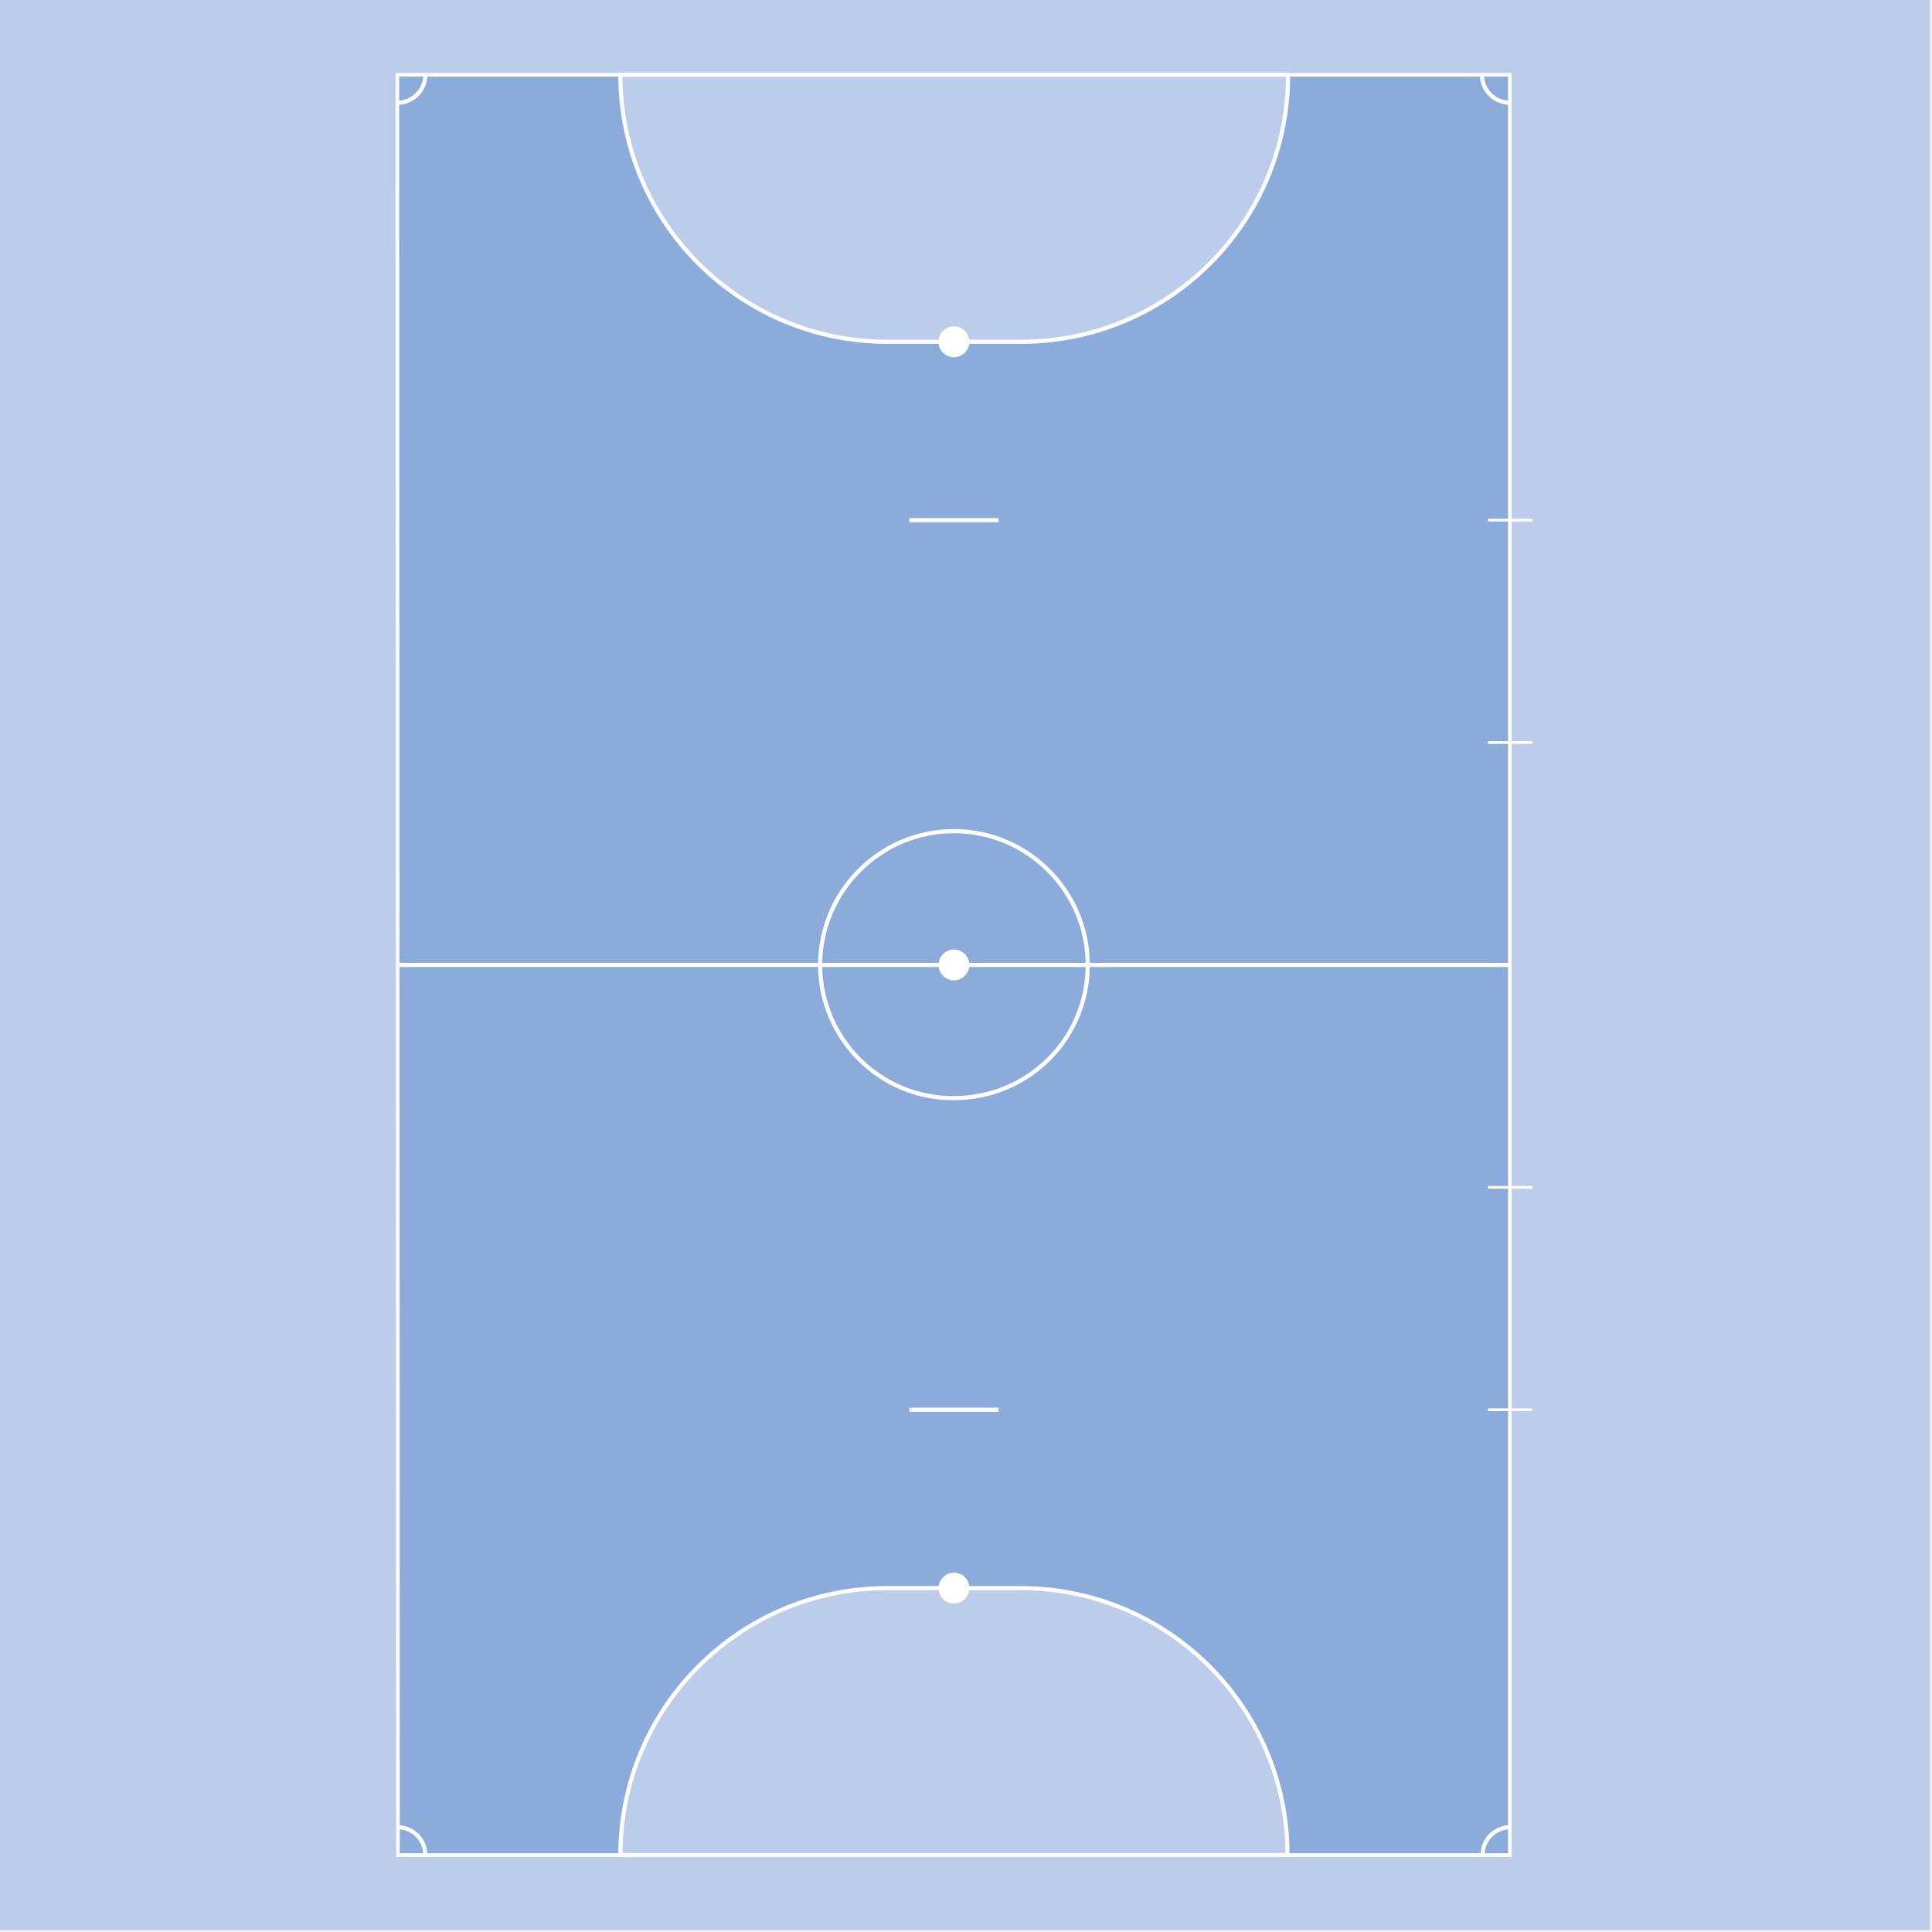
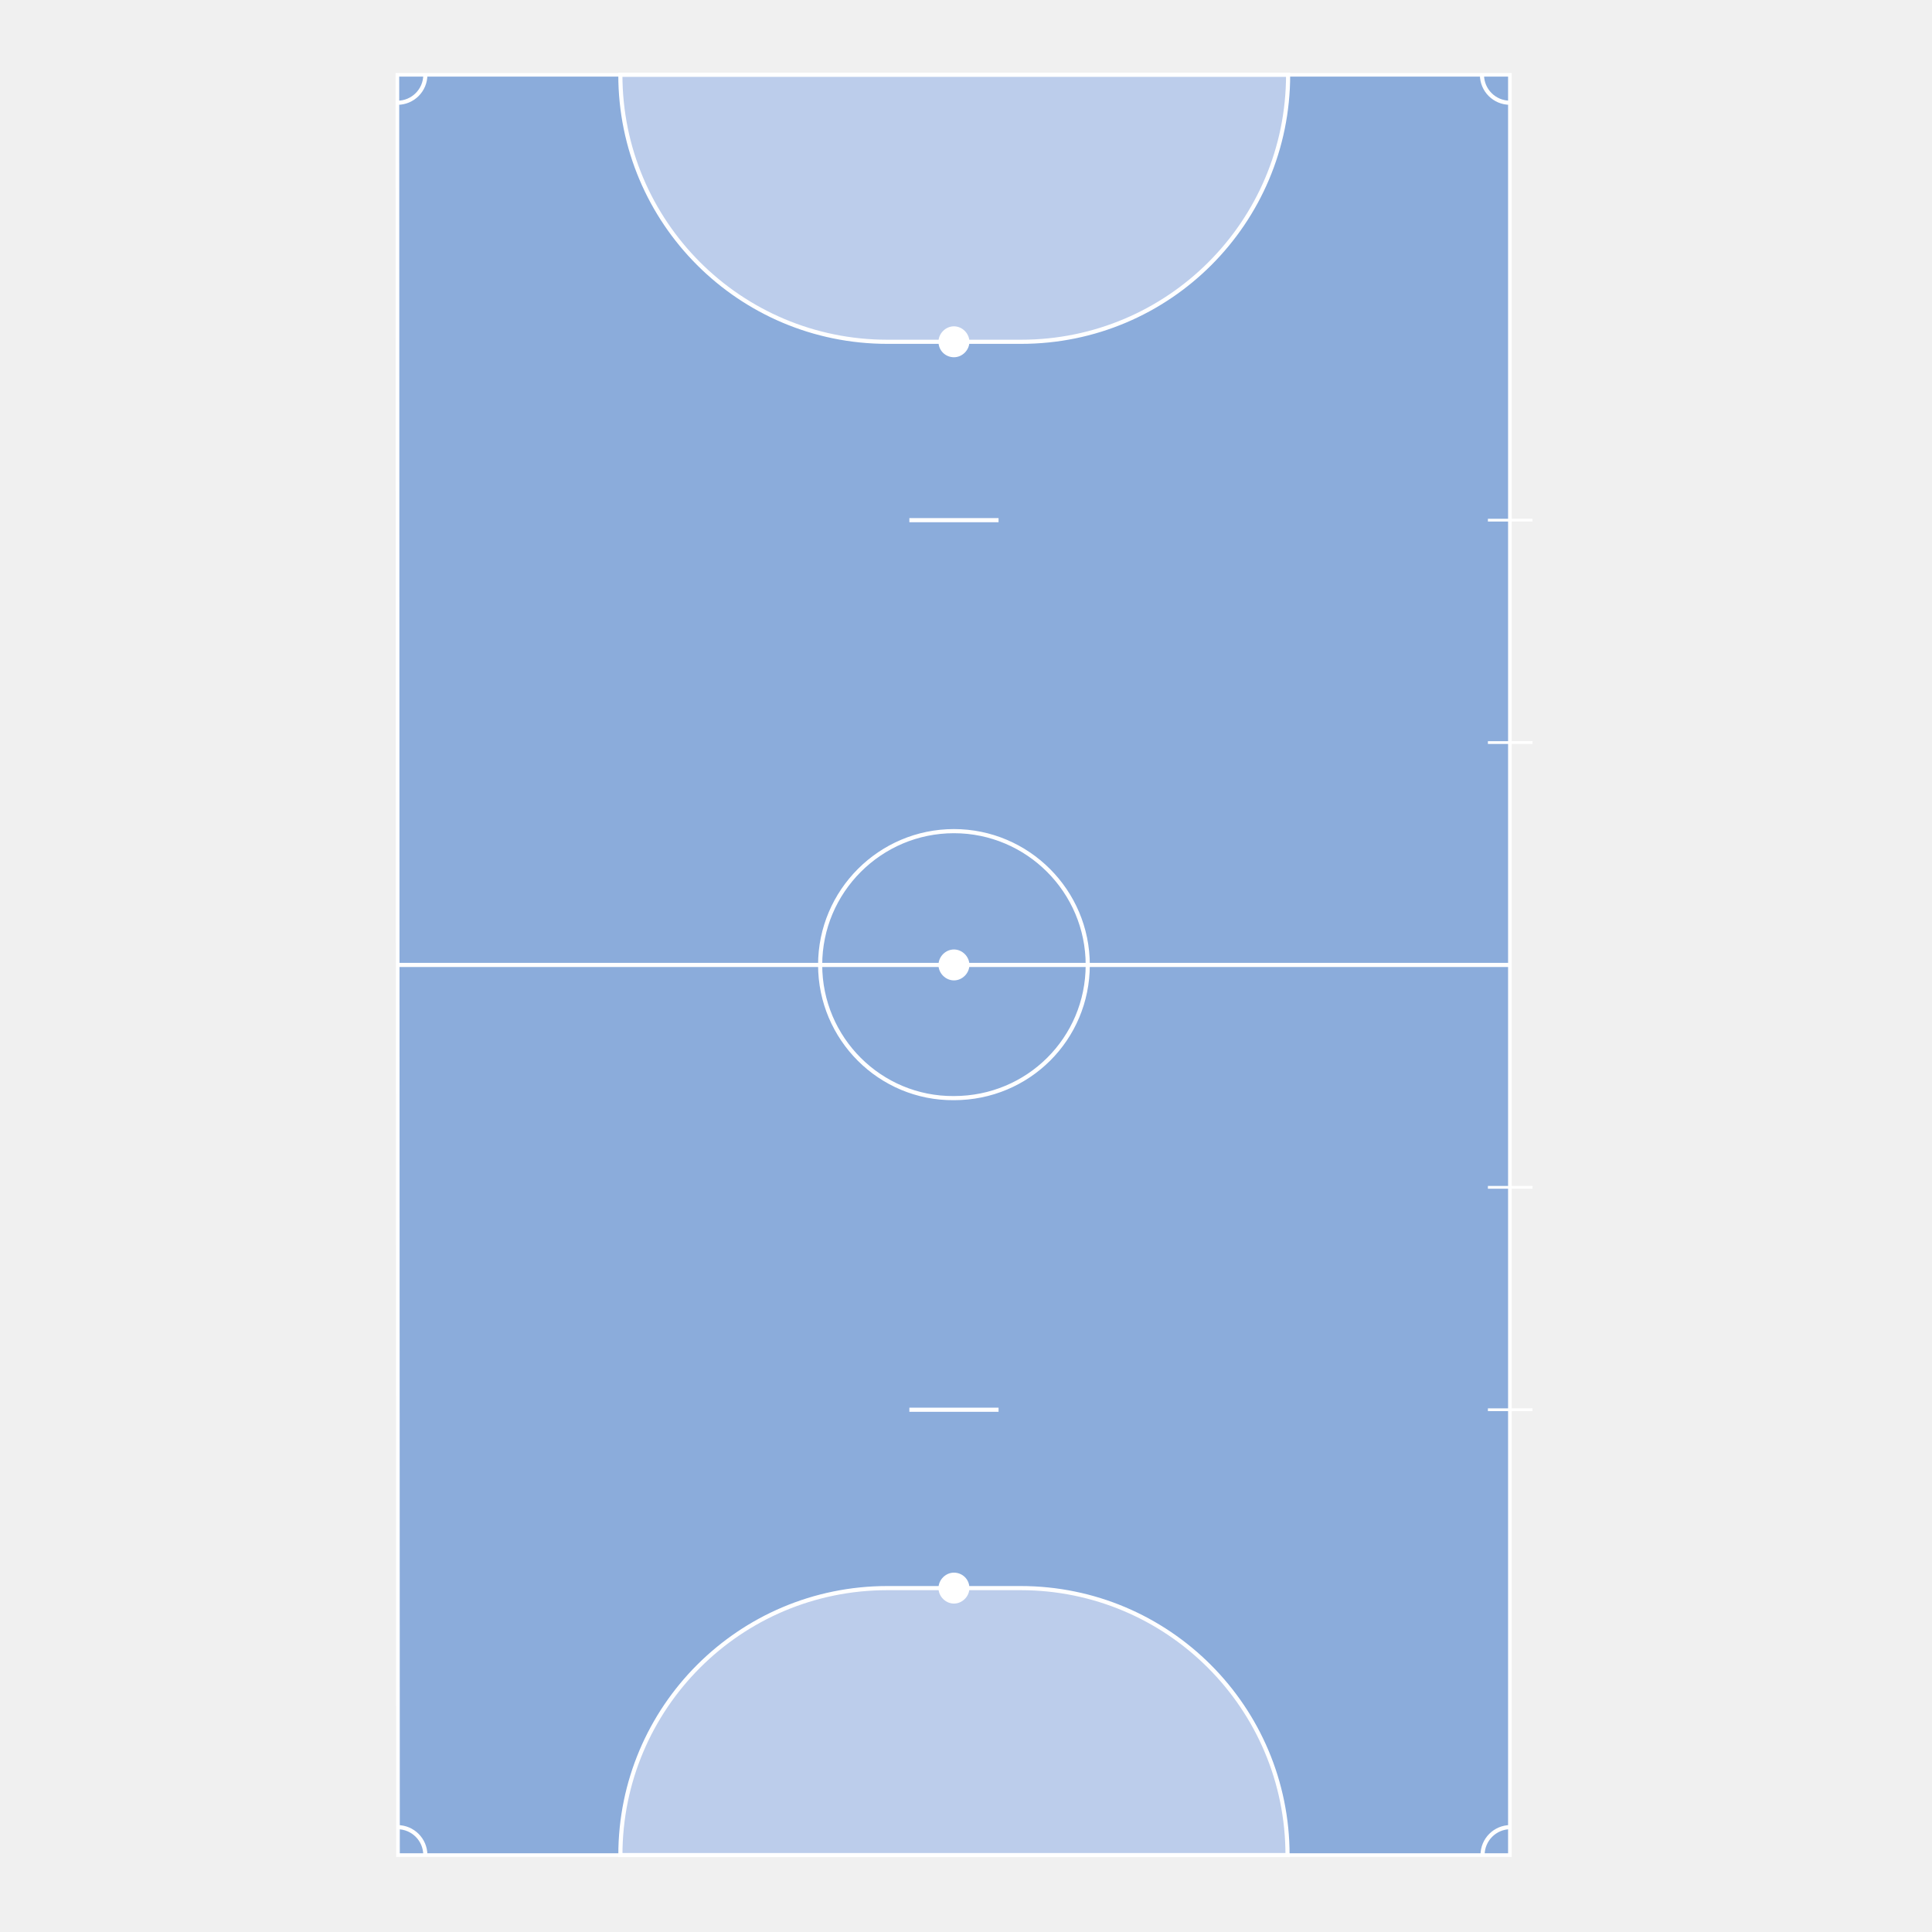
<svg xmlns="http://www.w3.org/2000/svg" width="100%" height="100%" viewBox="0 0 752 752" version="1.1" xml:space="preserve" style="fill-rule:evenodd;clip-rule:evenodd;stroke-miterlimit:3.864;">
-   <rect x="0" y="0" width="751.18" height="751.18" style="fill:rgb(188,205,235);fill-rule:nonzero;" />
  <g transform="matrix(1.073086,0,0,1.073086,-27.45038,-48.41311)">
    <path d="M169.94,718L169.72,72.25L573.26,72.25L573.26,718L169.94,718Z" style="fill:rgb(139,172,219);fill-rule:nonzero;stroke:white;stroke-width:1.32px;" />
  </g>
  <g transform="matrix(1.073086,0,0,1.073086,-27.45038,-48.41311)">
    <path d="M323.07,395.12C323.07,368.37 344.85,346.59 371.6,346.59C398.34,346.59 420.13,368.37 420.13,395.12C420.13,421.87 398.56,443.43 371.6,443.43C344.85,443.65 323.07,421.87 323.07,395.12Z" style="fill:none;fill-rule:nonzero;stroke:white;stroke-width:1.5px;" />
  </g>
  <g transform="matrix(1.073086,0,0,1.073086,-27.45038,-48.41311)">
    <path d="M179.86,72.25C179.86,77.86 175.33,82.39 169.72,82.39" style="fill:none;fill-rule:nonzero;stroke:white;stroke-width:1.5px;" />
  </g>
  <g transform="matrix(1.073086,0,0,1.073086,-27.45038,-48.41311)">
    <path d="M573.26,82.38C567.65,82.38 563.12,77.85 563.12,72.24" style="fill:none;fill-rule:nonzero;stroke:white;stroke-width:1.5px;" />
  </g>
  <g transform="matrix(1.073086,0,0,1.073086,-27.45038,-48.41311)">
    <path d="M563.34,718C563.34,712.39 567.87,707.86 573.48,707.86" style="fill:none;fill-rule:nonzero;stroke:white;stroke-width:1.5px;" />
  </g>
  <g transform="matrix(1.073086,0,0,1.073086,-27.45038,-48.41311)">
    <path d="M169.72,707.87C175.33,707.87 179.86,712.4 179.86,718.01" style="fill:none;fill-rule:nonzero;stroke:white;stroke-width:1.5px;" />
  </g>
  <g transform="matrix(1.073086,0,0,1.073086,-27.45038,-48.41311)">
    <path d="M365.99,395.12C365.99,392.1 368.58,389.51 371.6,389.51C374.62,389.51 377.21,392.1 377.21,395.12C377.21,398.14 374.62,400.73 371.6,400.73C368.58,400.73 365.99,398.14 365.99,395.12Z" style="fill:white;fill-rule:nonzero;" />
  </g>
  <g transform="matrix(1.073086,0,0,1.073086,-27.45038,-48.41311)">
    <path d="M169.72,395.12L573.26,395.12" style="fill:none;fill-rule:nonzero;stroke:white;stroke-width:1.5px;" />
  </g>
  <g transform="matrix(1.073086,0,0,1.073086,-27.45038,-48.41311)">
    <path d="M355.43,556.46L387.78,556.46" style="fill:none;fill-rule:nonzero;stroke:white;stroke-width:1.5px;" />
  </g>
  <g transform="matrix(1.073086,0,0,1.073086,-27.45038,-48.41311)">
    <path d="M355.43,233.79L387.78,233.79" style="fill:none;fill-rule:nonzero;stroke:white;stroke-width:1.5px;" />
  </g>
  <g transform="matrix(1.073086,0,0,1.073086,-27.45038,-48.41311)">
    <path d="M565.28,475.79L581.46,475.79" style="fill:none;fill-rule:nonzero;stroke:white;stroke-width:1px;" />
  </g>
  <g transform="matrix(1.073086,0,0,1.073086,-27.45038,-48.41311)">
    <path d="M565.28,556.46L581.46,556.46" style="fill:none;fill-rule:nonzero;stroke:white;stroke-width:1px;" />
  </g>
  <g transform="matrix(1.073086,0,0,1.073086,-27.45038,-48.41311)">
    <path d="M565.28,314.46L581.46,314.46" style="fill:none;fill-rule:nonzero;stroke:white;stroke-width:1px;" />
  </g>
  <g transform="matrix(1.073086,0,0,1.073086,-27.45038,-48.41311)">
    <path d="M565.28,233.79L581.46,233.79" style="fill:none;fill-rule:nonzero;stroke:white;stroke-width:1px;" />
  </g>
  <g transform="matrix(1.073086,0,0,1.073086,-27.45038,-48.41311)">
    <path d="M250.6,72.25C250.6,125.74 293.95,169.09 347.44,169.09L395.97,169.09C449.46,169.09 492.81,125.74 492.81,72.25L250.6,72.25Z" style="fill:rgb(188,205,235);fill-rule:nonzero;stroke:white;stroke-width:1.5px;" />
  </g>
  <g transform="matrix(1.073086,0,0,1.073086,-27.45038,-48.41311)">
    <path d="M492.6,718C492.6,664.51 449.25,621.16 395.76,621.16L347.45,621.16C293.96,621.16 250.61,664.51 250.61,718L492.6,718Z" style="fill:rgb(188,205,235);fill-rule:nonzero;stroke:white;stroke-width:1.5px;" />
  </g>
  <g transform="matrix(1.073086,0,0,1.073086,-27.45038,-48.41311)">
    <path d="M377.21,621.16C377.21,624.18 374.62,626.77 371.6,626.77C368.58,626.77 365.99,624.18 365.99,621.16C365.99,618.14 368.58,615.55 371.6,615.55C374.62,615.55 377.21,617.92 377.21,621.16Z" style="fill:white;fill-rule:nonzero;" />
  </g>
  <g transform="matrix(1.073086,0,0,1.073086,-27.45038,-48.41311)">
    <path d="M365.99,169.09C365.99,166.07 368.58,163.48 371.6,163.48C374.62,163.48 377.21,166.07 377.21,169.09C377.21,172.11 374.62,174.7 371.6,174.7C368.58,174.7 365.99,172.33 365.99,169.09Z" style="fill:white;fill-rule:nonzero;" />
  </g>
</svg>
